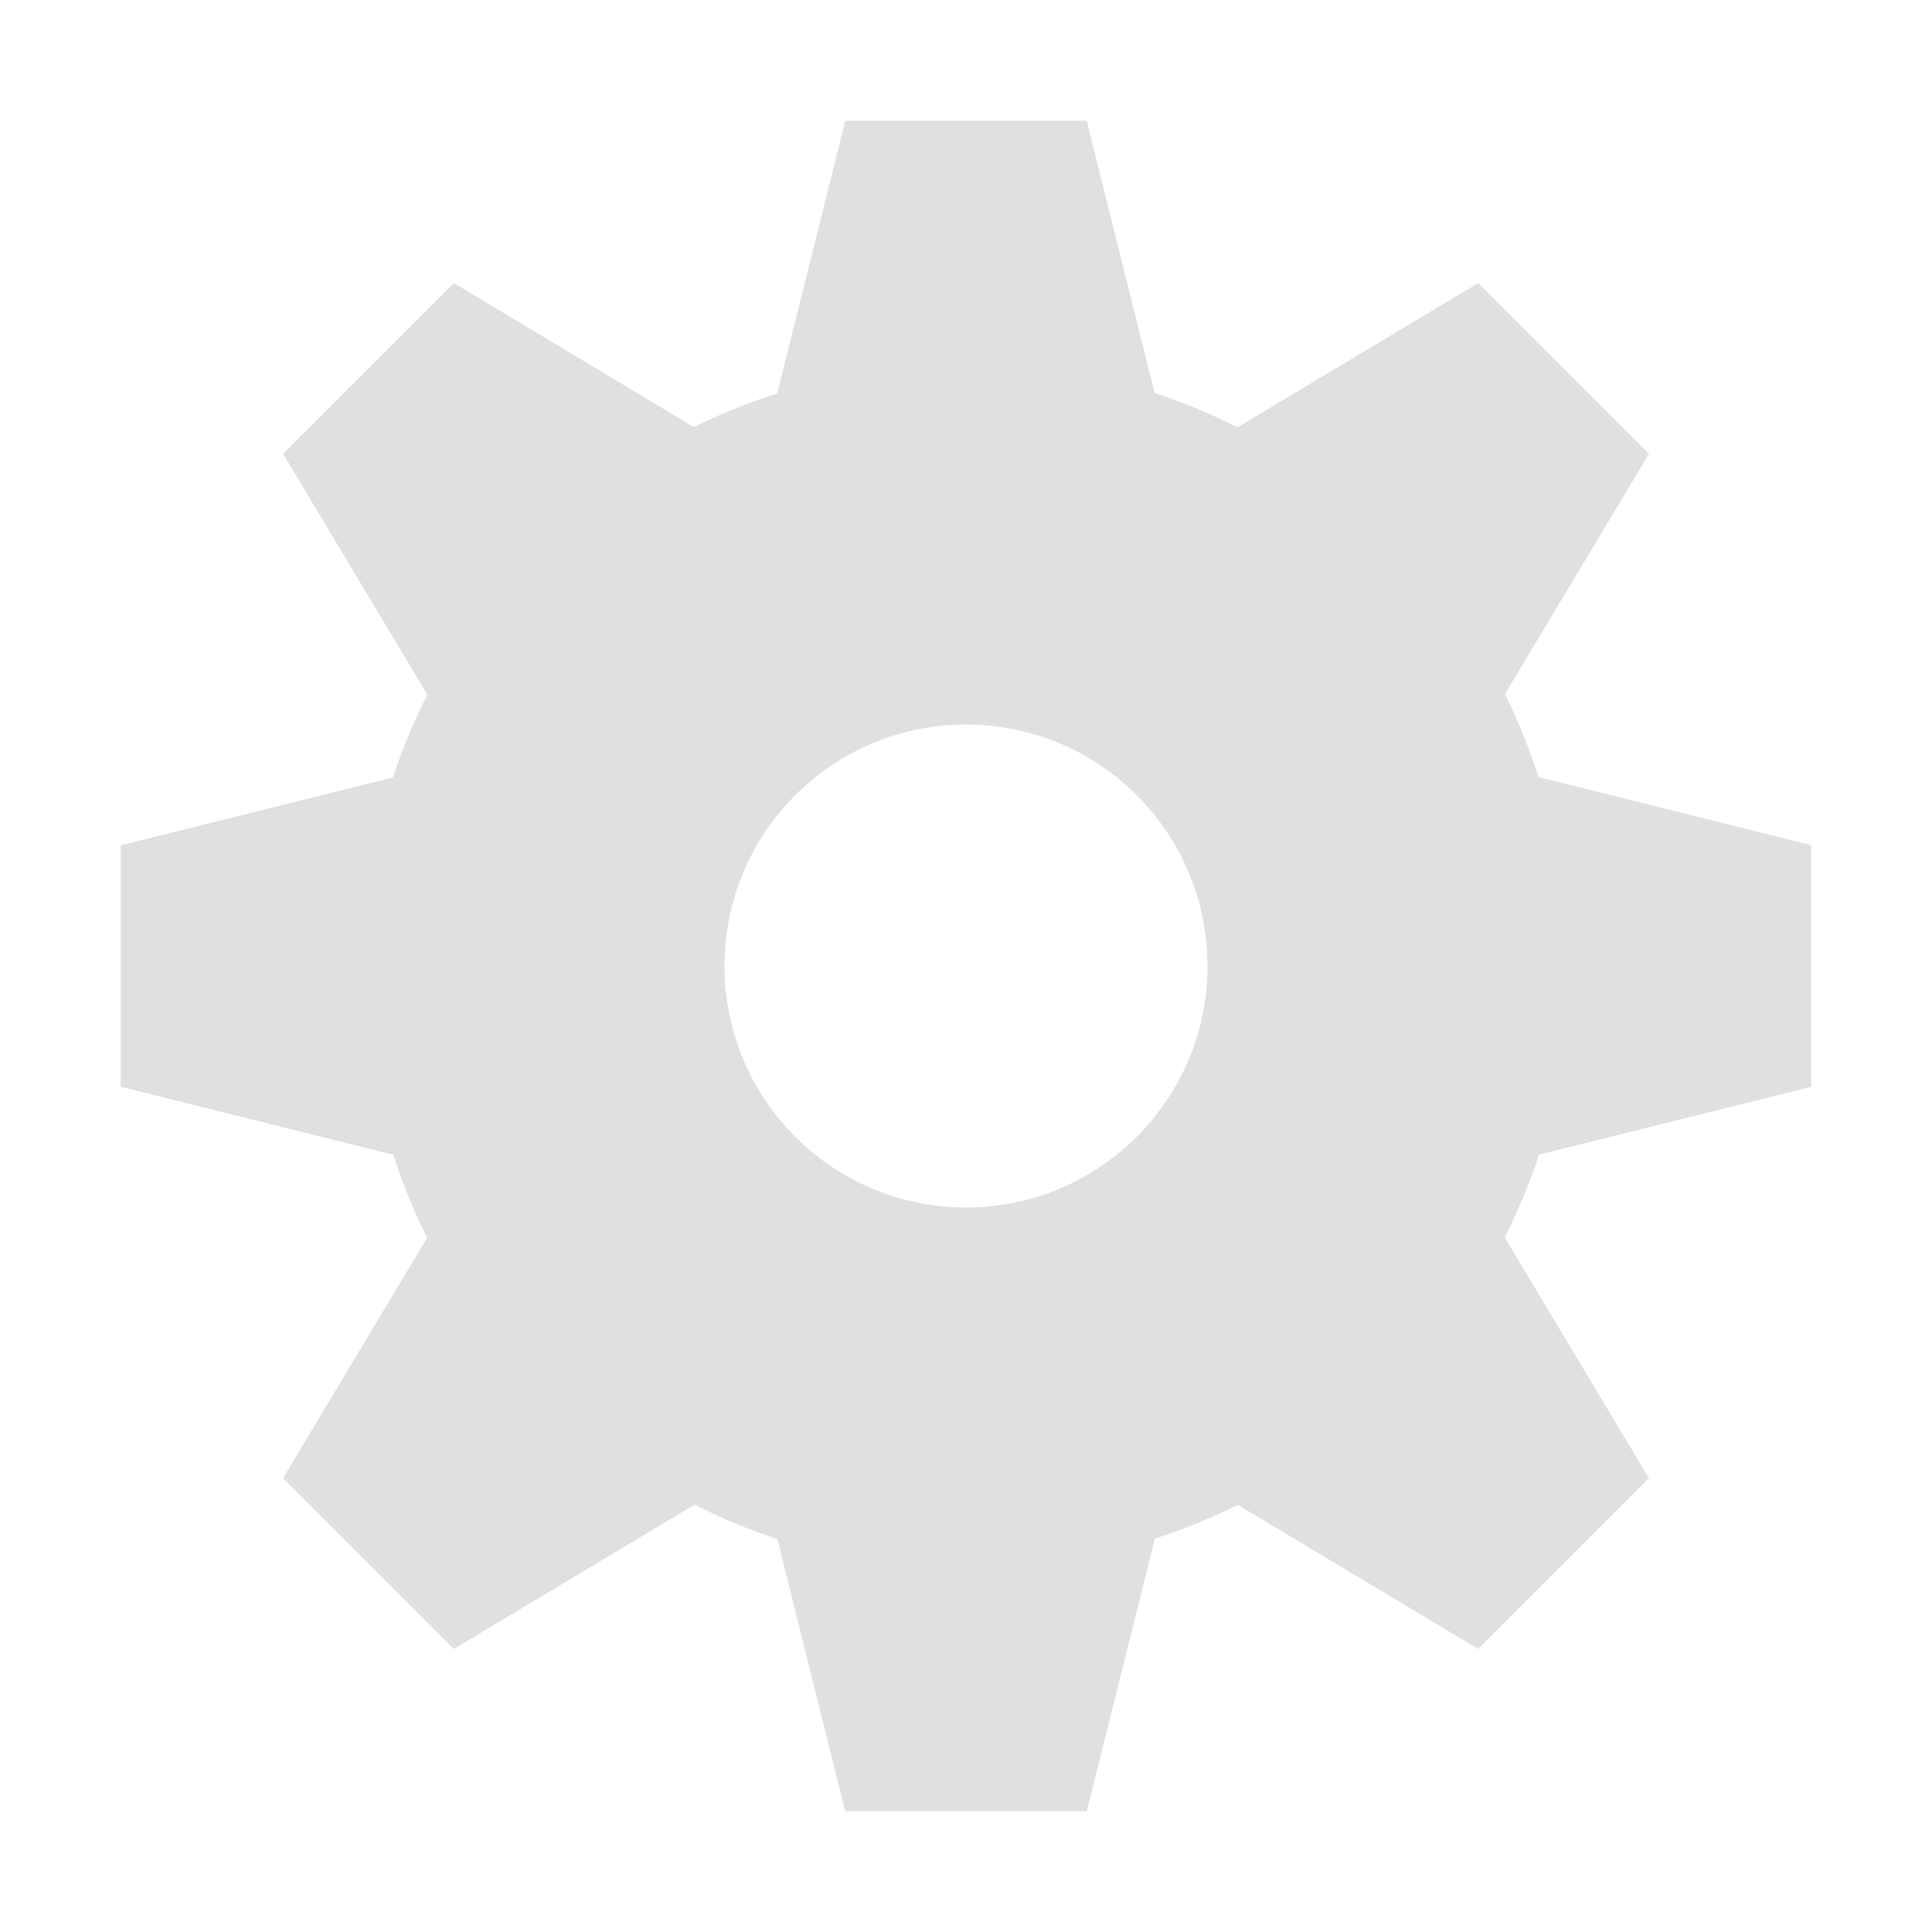
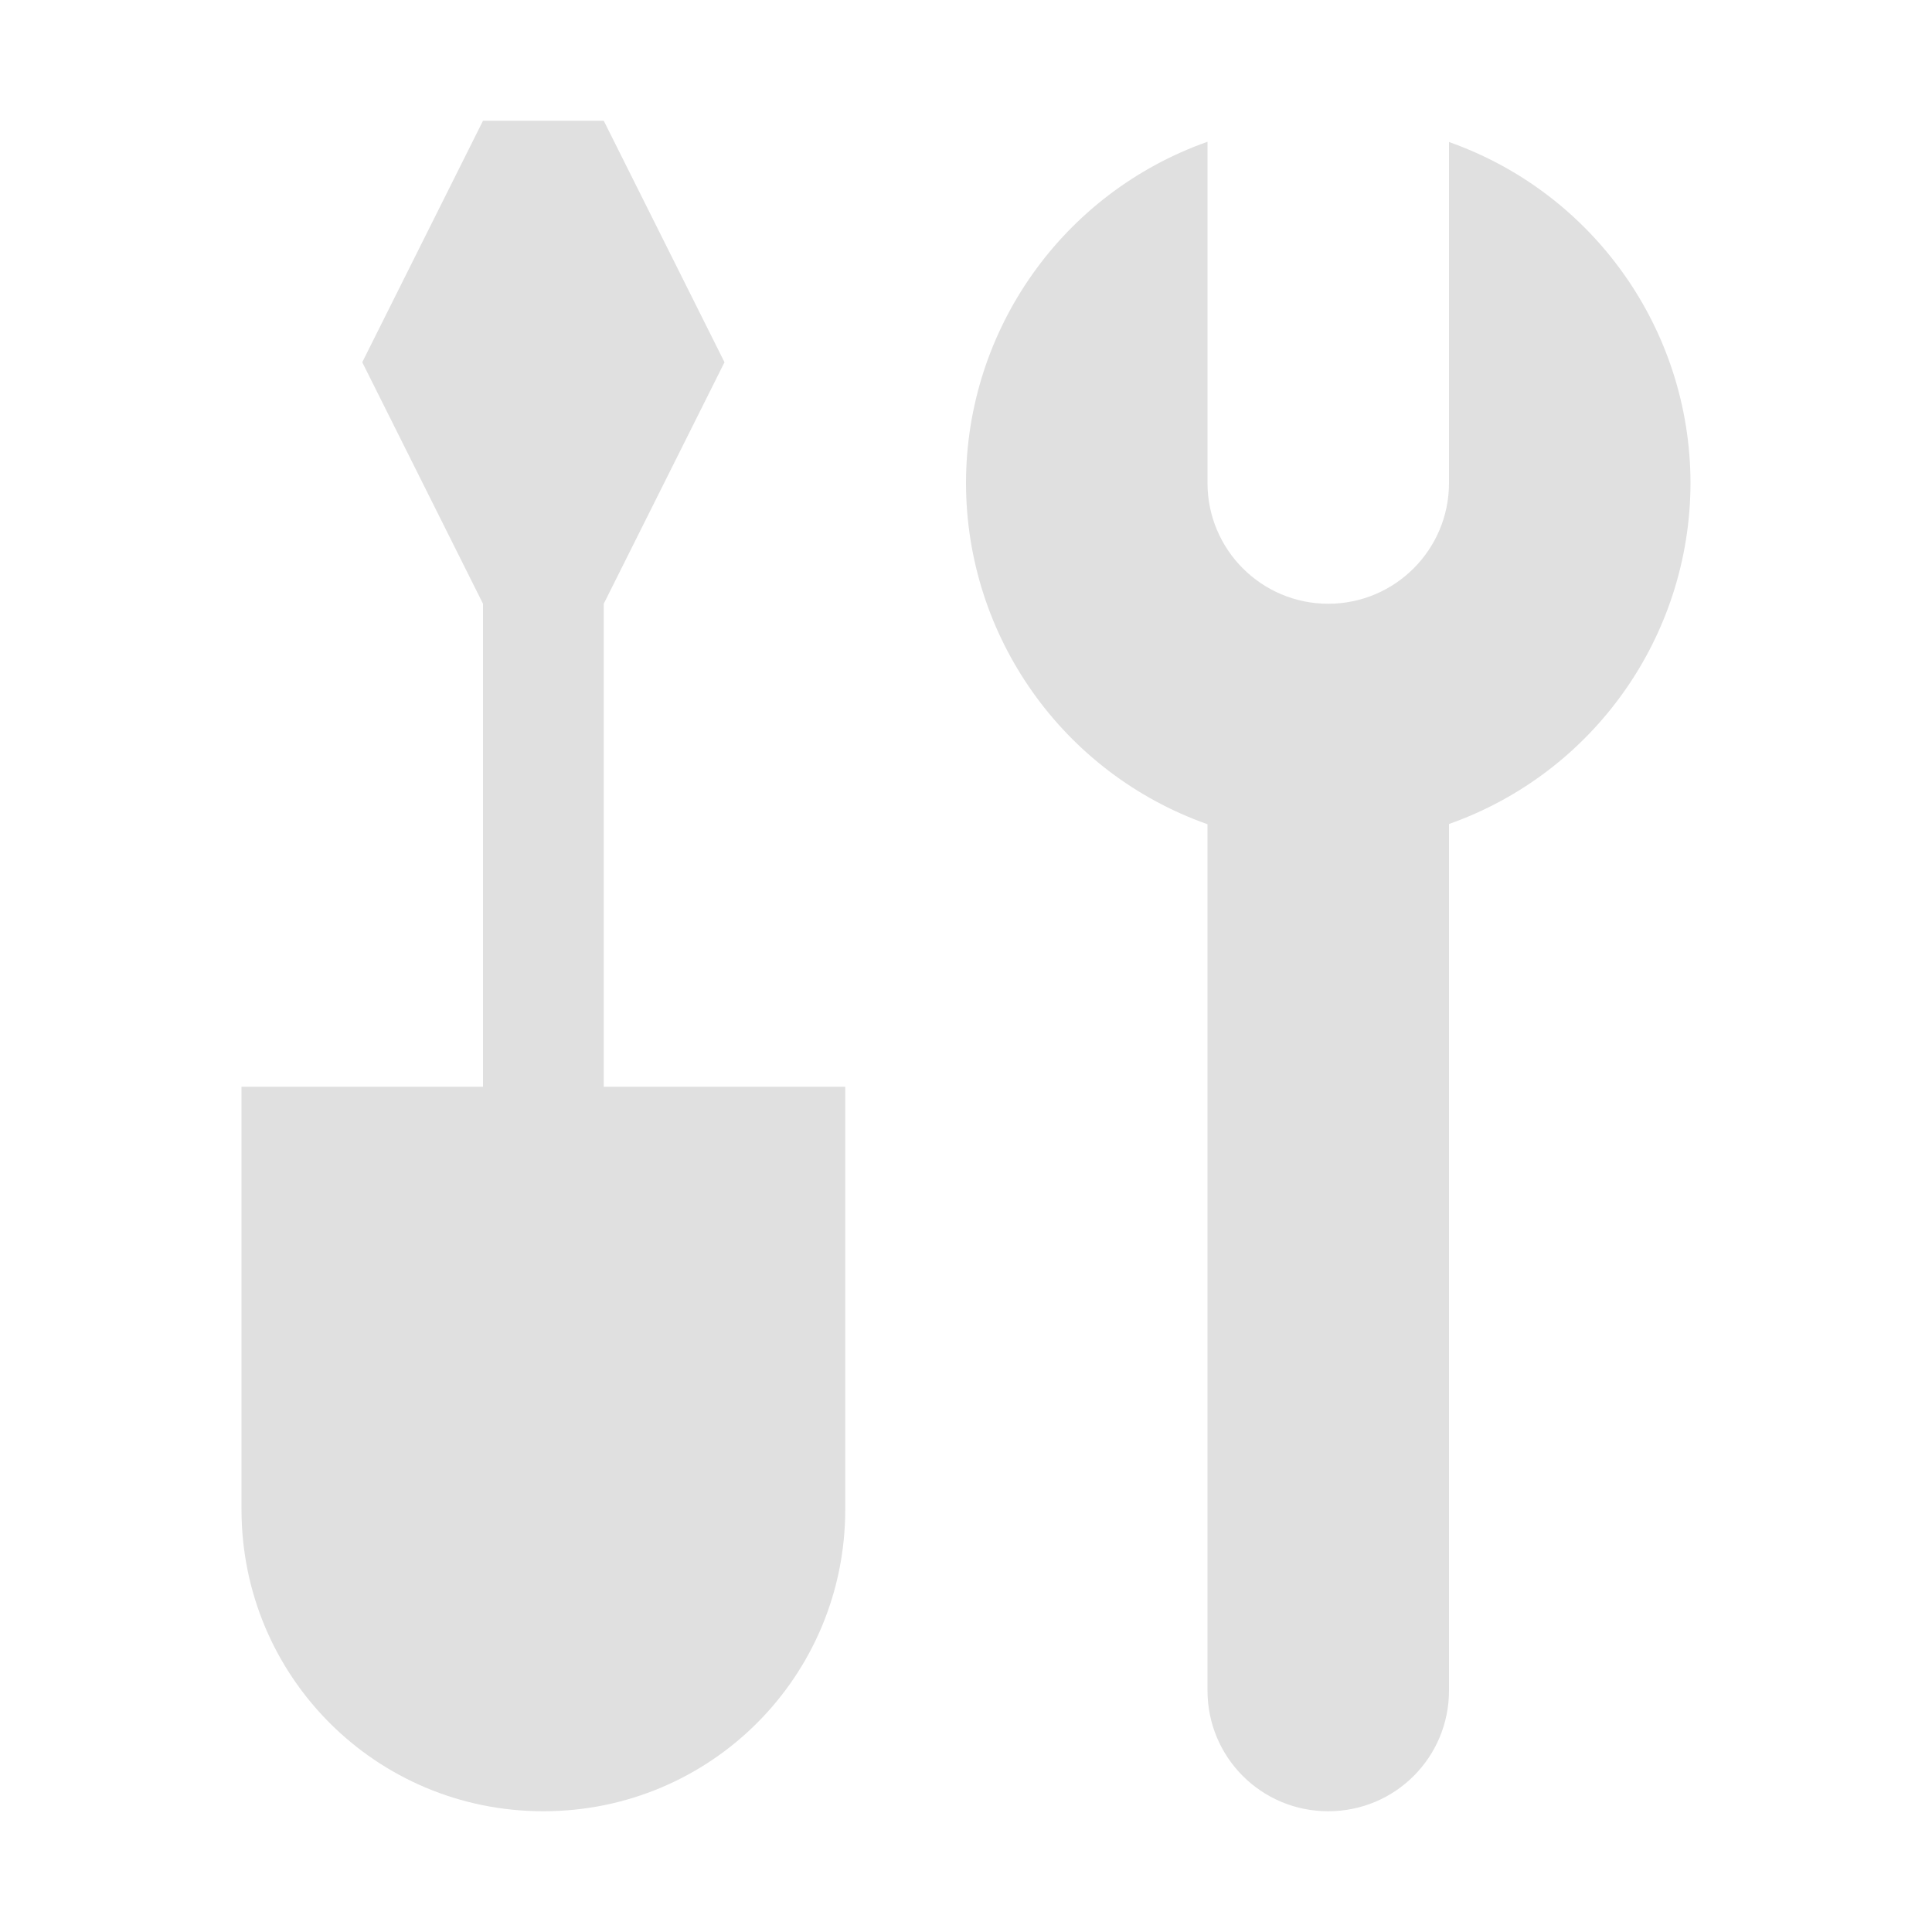
<svg xmlns="http://www.w3.org/2000/svg" width="16" height="16" viewBox="0 0 16 16" id="svg2" version="1.1">
  <defs id="defs4" />
  <g id="layer1" transform="translate(0,-1036.362)">
-     <path style="opacity:1;fill:#e0e0e0;fill-opacity:1;stroke:none;stroke-width:3;stroke-linecap:round;stroke-linejoin:miter;stroke-miterlimit:4;stroke-dasharray:none;stroke-dashoffset:0;stroke-opacity:1" d="M 7 1 L 6.436 3.258 A 5 5 0 0 0 5.746 3.537 L 3.758 2.344 L 2.344 3.758 L 3.539 5.752 A 5 5 0 0 0 3.254 6.438 L 1 7 L 1 9 L 3.258 9.564 A 5 5 0 0 0 3.537 10.252 L 2.344 12.242 L 3.758 13.656 L 5.752 12.461 A 5 5 0 0 0 6.438 12.746 L 7 15 L 9 15 L 9.564 12.742 A 5 5 0 0 0 10.252 12.463 L 12.242 13.656 L 13.656 12.242 L 12.461 10.248 A 5 5 0 0 0 12.746 9.562 L 15 9 L 15 7 L 12.742 6.436 A 5 5 0 0 0 12.463 5.748 L 13.656 3.758 L 12.242 2.344 L 10.248 3.539 A 5 5 0 0 0 9.562 3.254 L 9 1 L 7 1 z M 8 6 A 2 2 0 0 1 10 8 A 2 2 0 0 1 8 10 A 2 2 0 0 1 6 8 A 2 2 0 0 1 8 6 z " transform="translate(0,1036.362)" id="path4176" />
+     <path style="fill:#e0e0e0;fill-opacity:1;stroke:none;stroke-width:2;stroke-linecap:round;stroke-linejoin:round;stroke-miterlimit:4;stroke-dasharray:none;stroke-opacity:1" d="M 4 1 L 3 3 L 4 5 L 4 9 L 2 9 L 2 12 L 2 12.5 C 2 13.885 3.115 15 4.5 15 C 5.885 15 7 13.885 7 12.5 L 7 11.5 L 7 9 L 5 9 L 5 5 L 6 3 L 5 1 L 4 1 z M 10 1.174 A 3 3 0 0 0 8 4 A 3 3 0 0 0 10 6.826 L 10 13 L 10 14 C 10 14.554 10.446 15 11 15 C 11.554 15 12 14.554 12 14 L 12 10 L 12 6.824 A 3 3 0 0 0 14 4 A 3 3 0 0 0 12 1.176 L 12 4 A 1 1 0 0 1 11 5 A 1 1 0 0 1 10 4 L 10 1.174 z " transform="translate(0,1036.362)" id="path828" />
  </g>
</svg>
